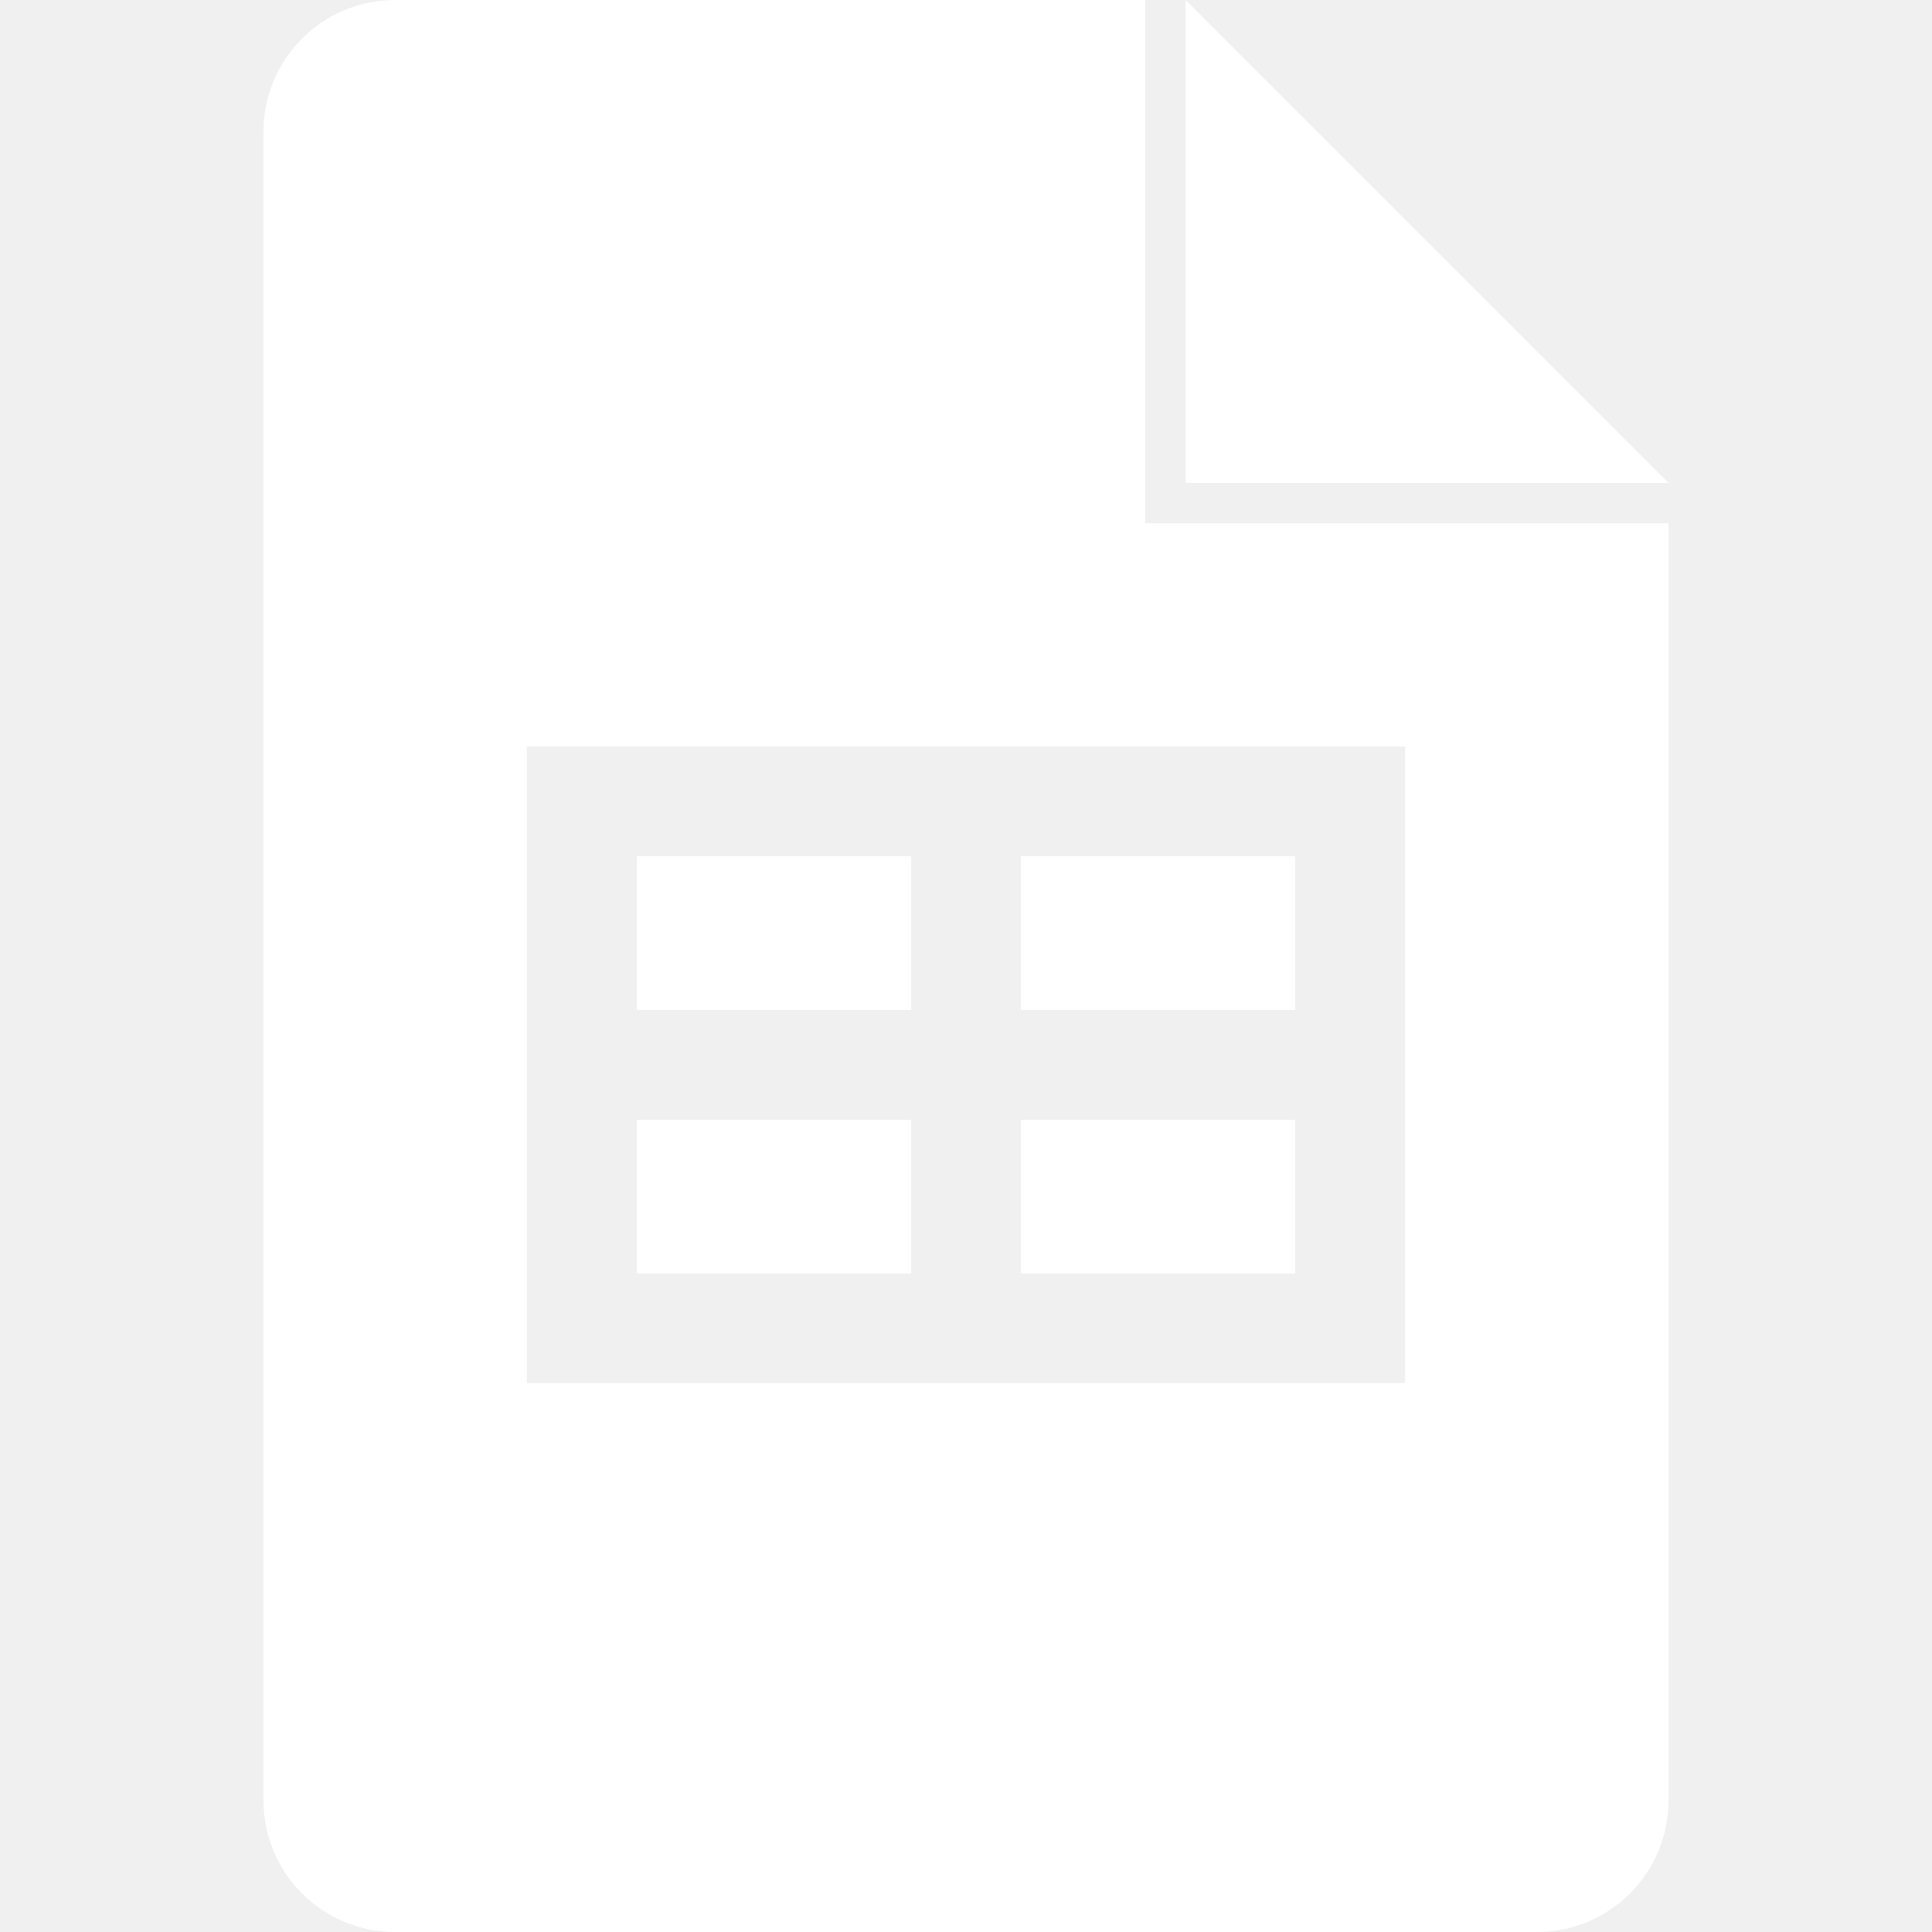
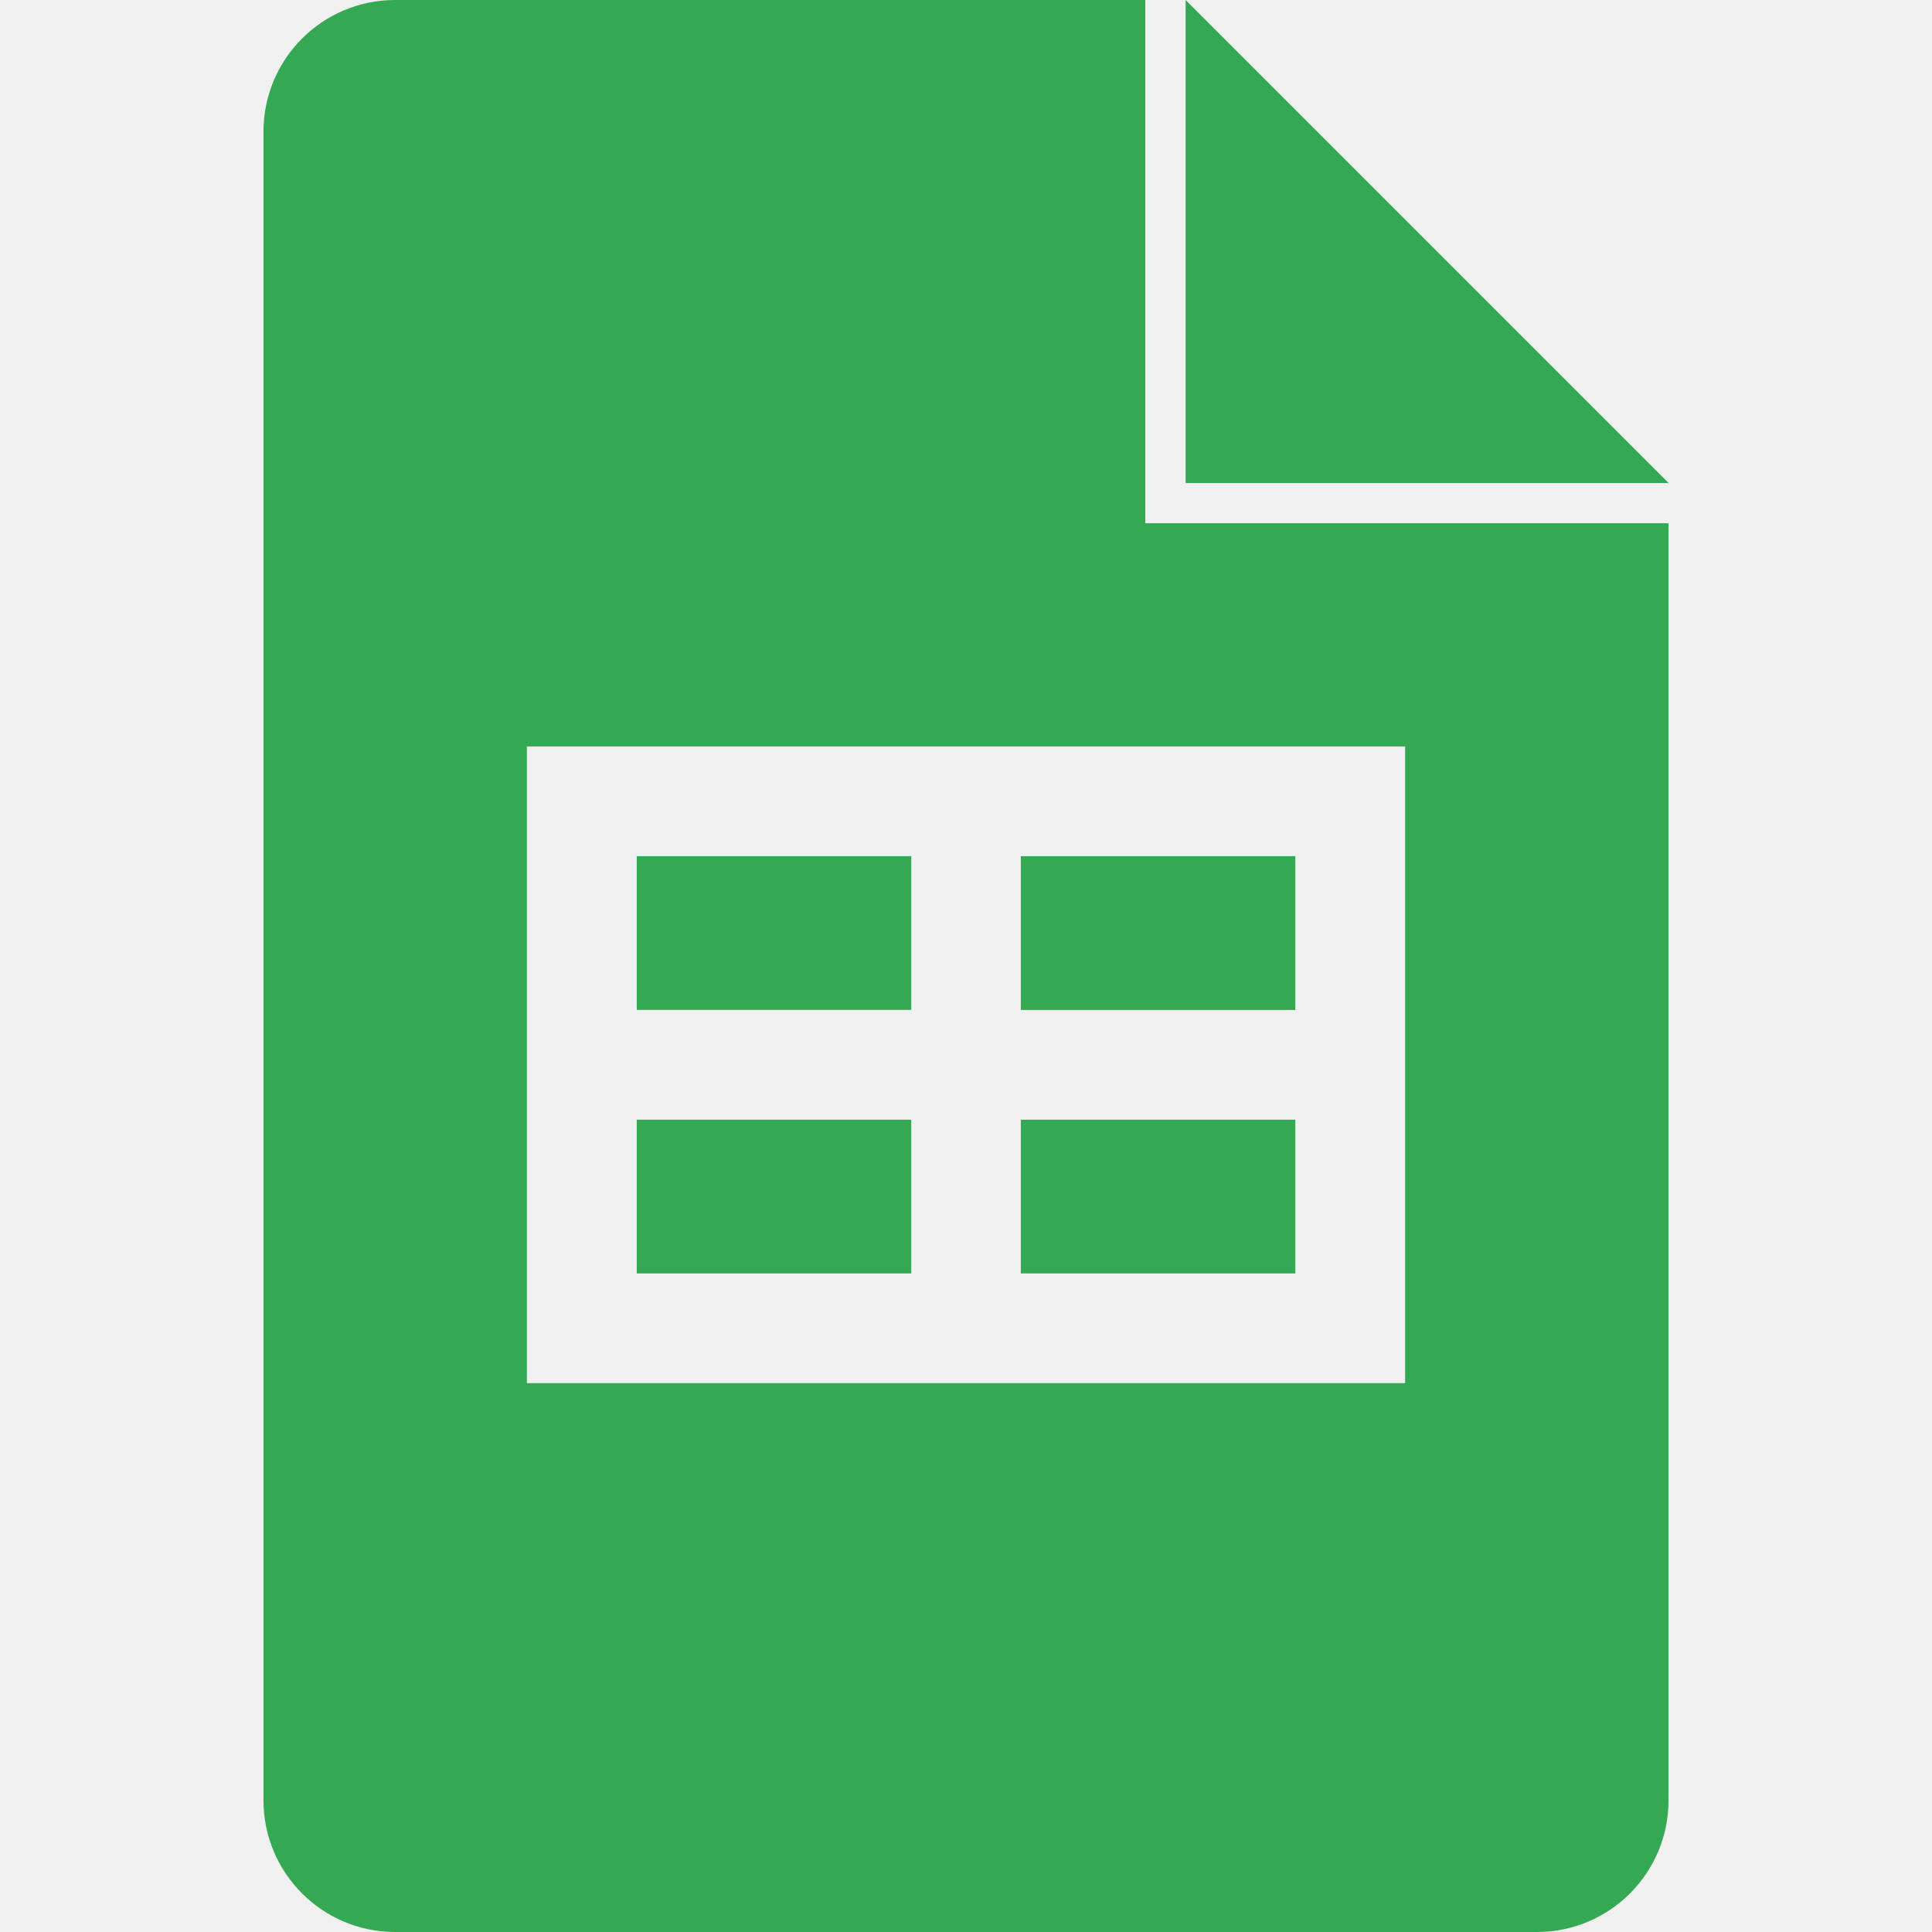
- <svg xmlns="http://www.w3.org/2000/svg" fill="#ffffff" role="img" viewBox="0 0 24 24">
+ <svg xmlns="http://www.w3.org/2000/svg" fill="#34A853" role="img" viewBox="0 0 24 24">
  <path d="M11.318 12.545H7.91v-1.909h3.41v1.91zM14.728 0v6h6l-6-6zm1.363 10.636h-3.41v1.91h3.41v-1.91zm0 3.273h-3.41v1.91h3.41v-1.91zM20.727 6.5v15.864c0 .904-.732 1.636-1.636 1.636H4.909a1.636 1.636 0 0 1-1.636-1.636V1.636C3.273.732 4.005 0 4.909 0h9.318v6.5h6.5zm-3.273 2.773H6.545v7.909h10.91v-7.91zm-6.136 4.636H7.91v1.91h3.41v-1.91z" />
</svg>
